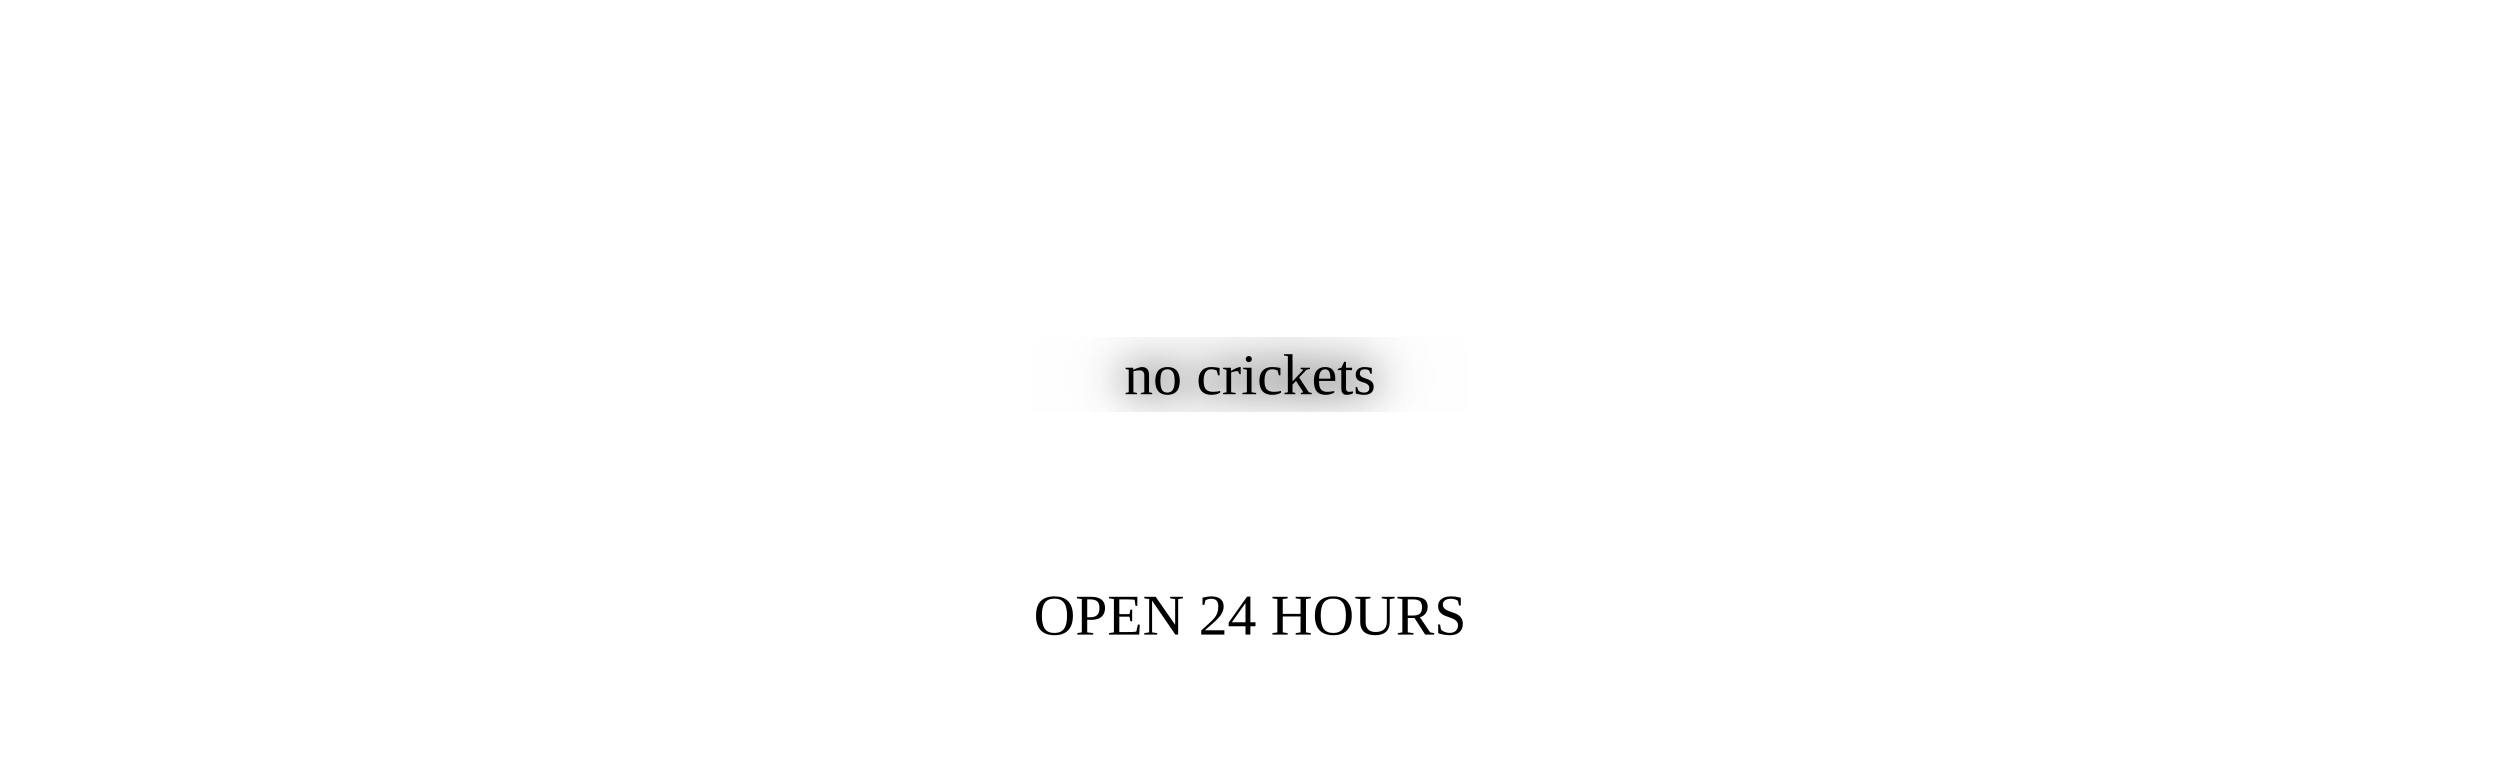
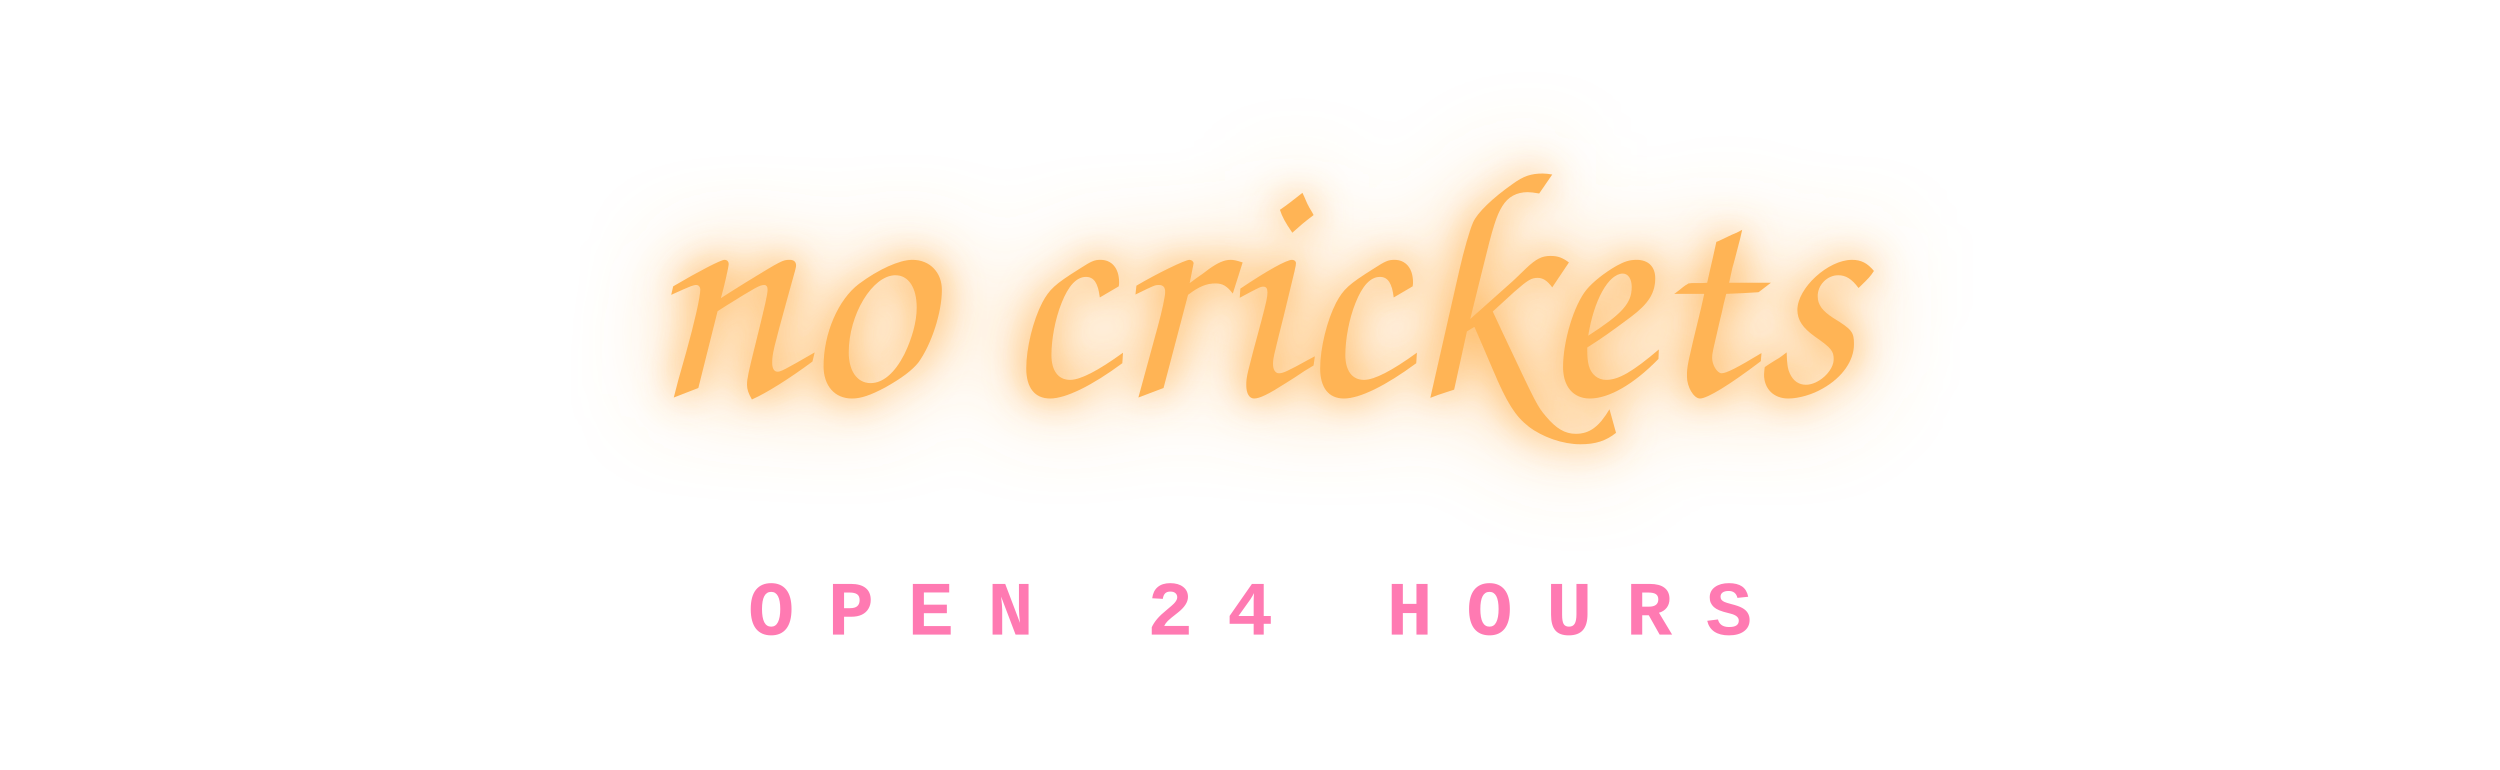
<svg xmlns="http://www.w3.org/2000/svg" width="520" height="160" viewBox="0 0 520 160">
  <defs>
+     <style>
+       .script {
+         fill: #FFB454;
+         font-family: "Pacifico", "Brush Script MT", cursive;
+         font-size: 68px;
+         font-weight: 400;
+       }
+       .tag {
+         fill: #FF7AB2;
+         font-family: "Space Mono", "Courier New", monospace;
+         font-size: 16px;
+         font-weight: 700;
+         letter-spacing: 7px;
+       }
+     </style>
    <filter id="glow" x="-40%" y="-40%" width="180%" height="180%">
      <feGaussianBlur stdDeviation="4" result="b1" />
      <feGaussianBlur in="SourceGraphic" stdDeviation="10" result="b2" />
      <feMerge>
        <feMergeNode in="b2" />
        <feMergeNode in="b1" />
        <feMergeNode in="SourceGraphic" />
      </feMerge>
    </filter>
  </defs>
  <text x="260" y="82" text-anchor="middle" class="script" filter="url(#glow)">no crickets</text>
  <text x="260" y="132" text-anchor="middle" class="tag">OPEN 24 HOURS</text>
</svg>
